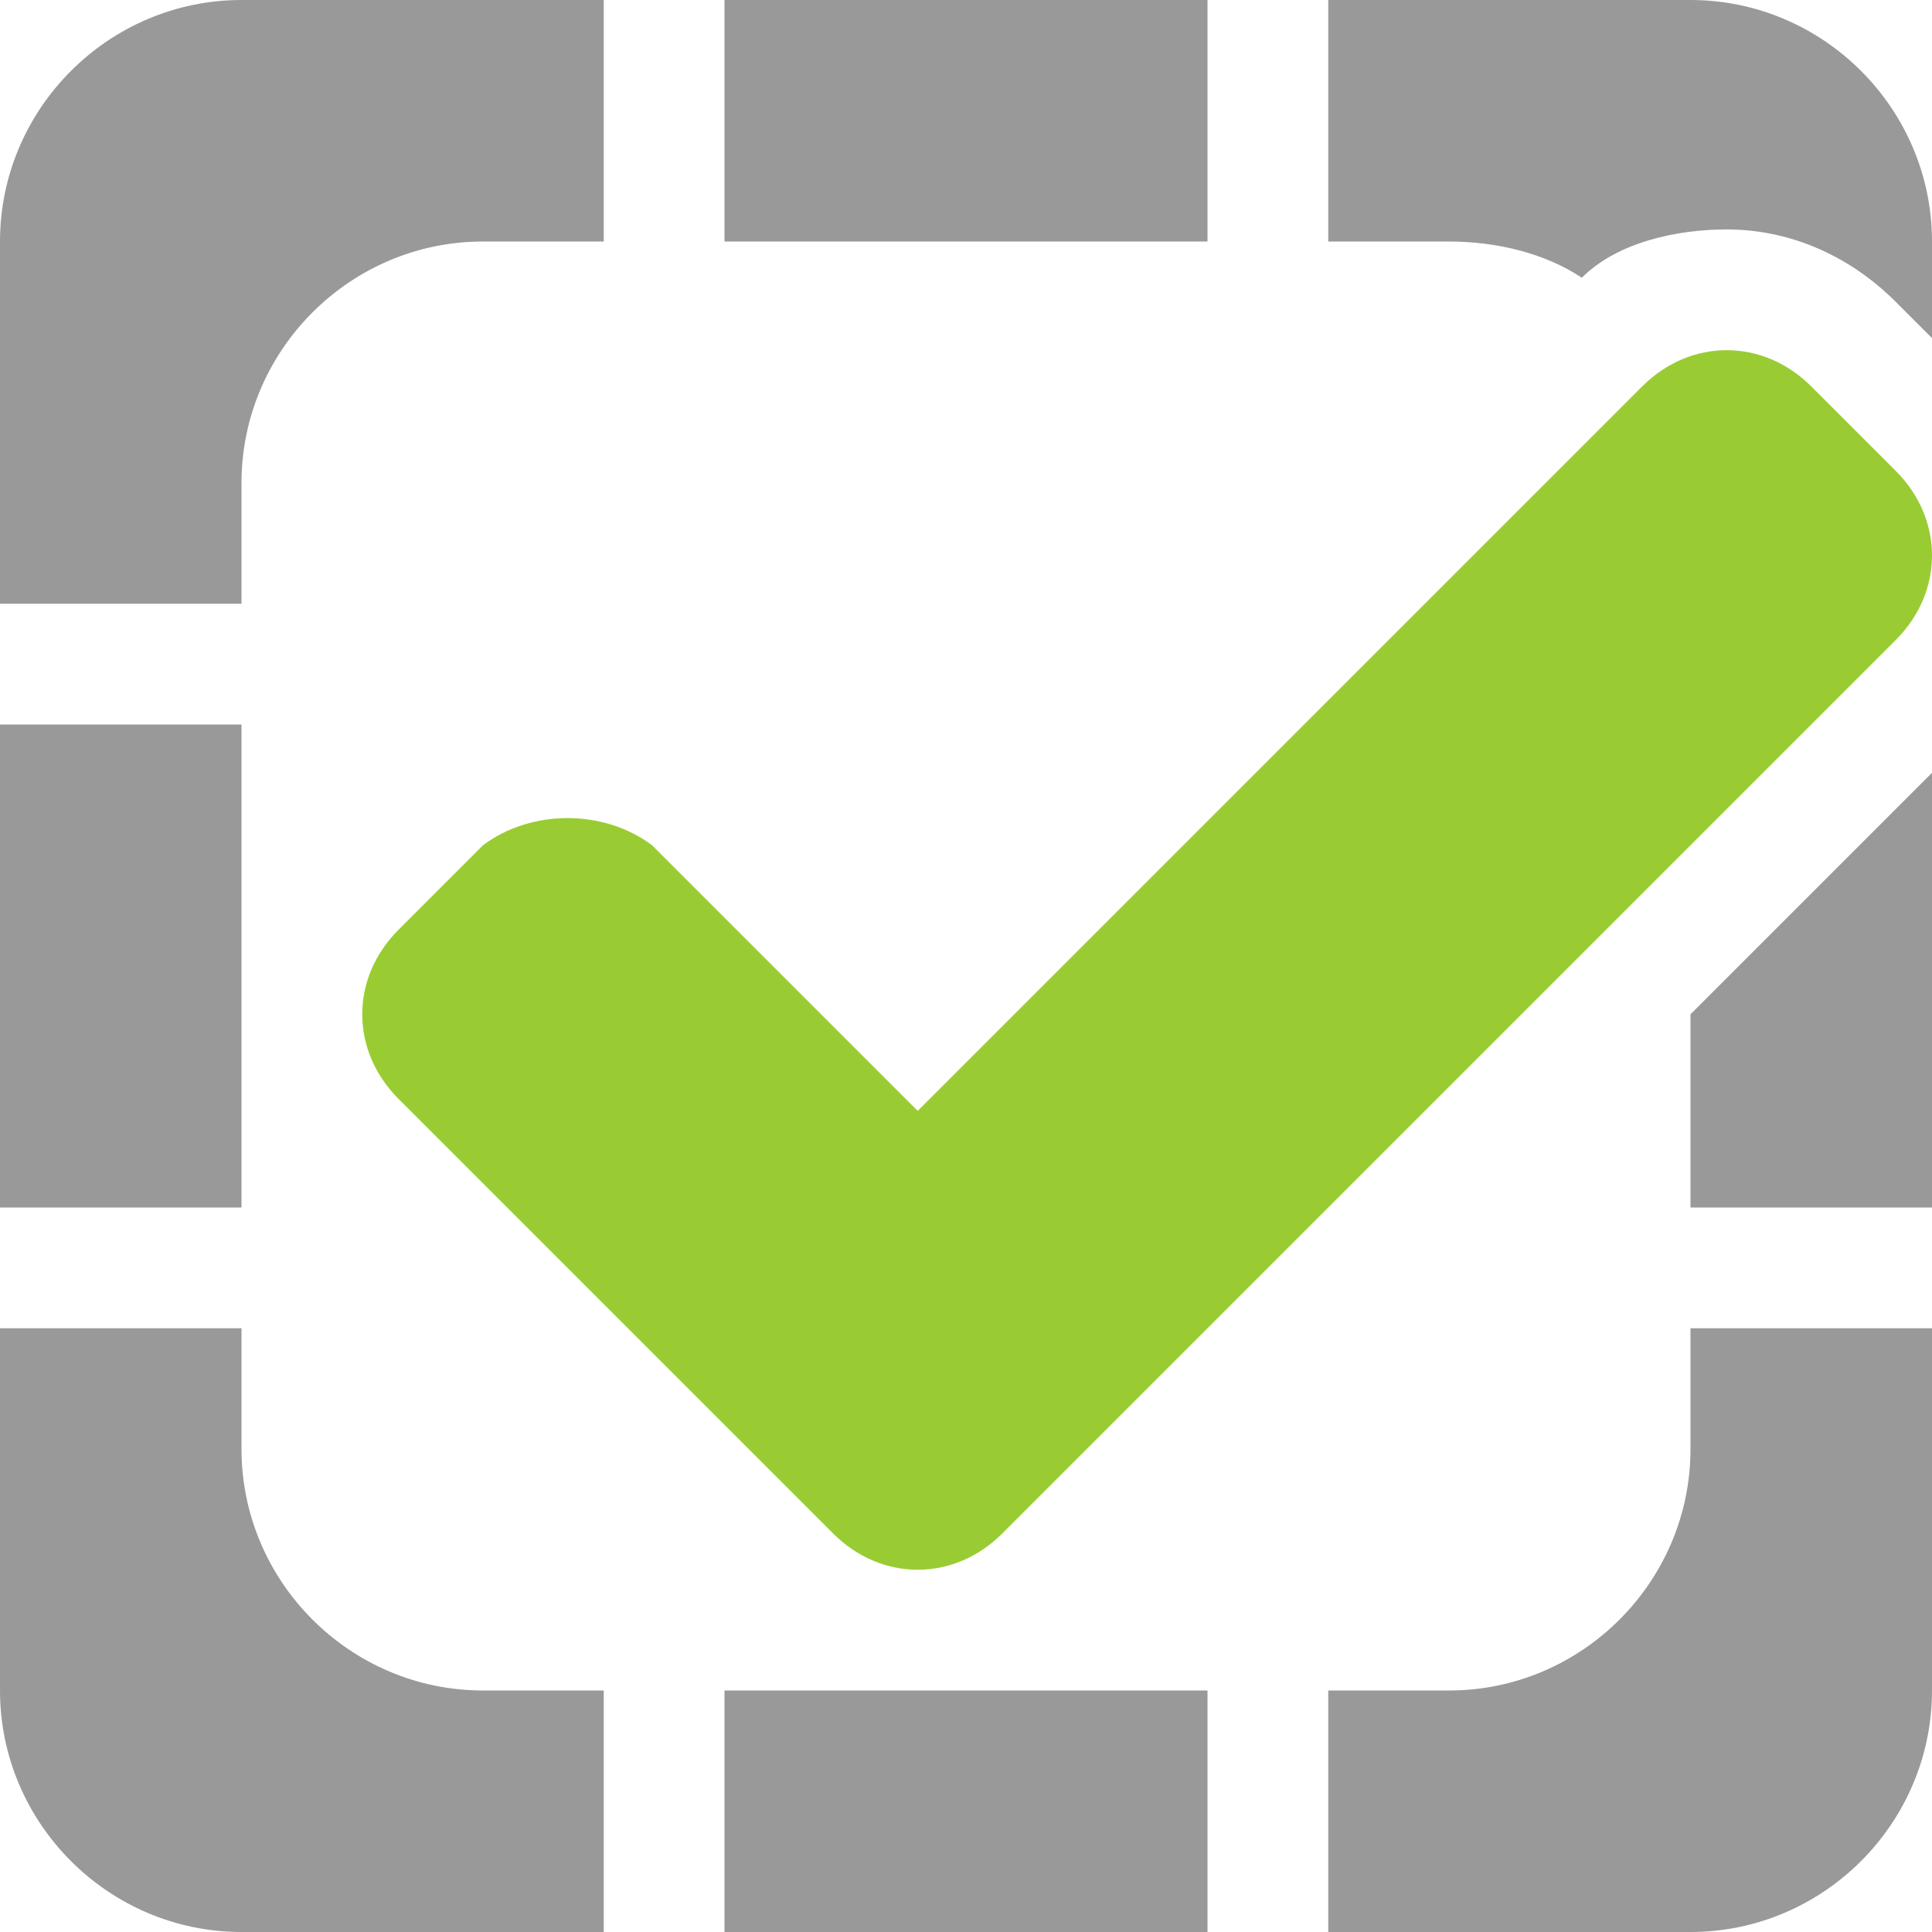
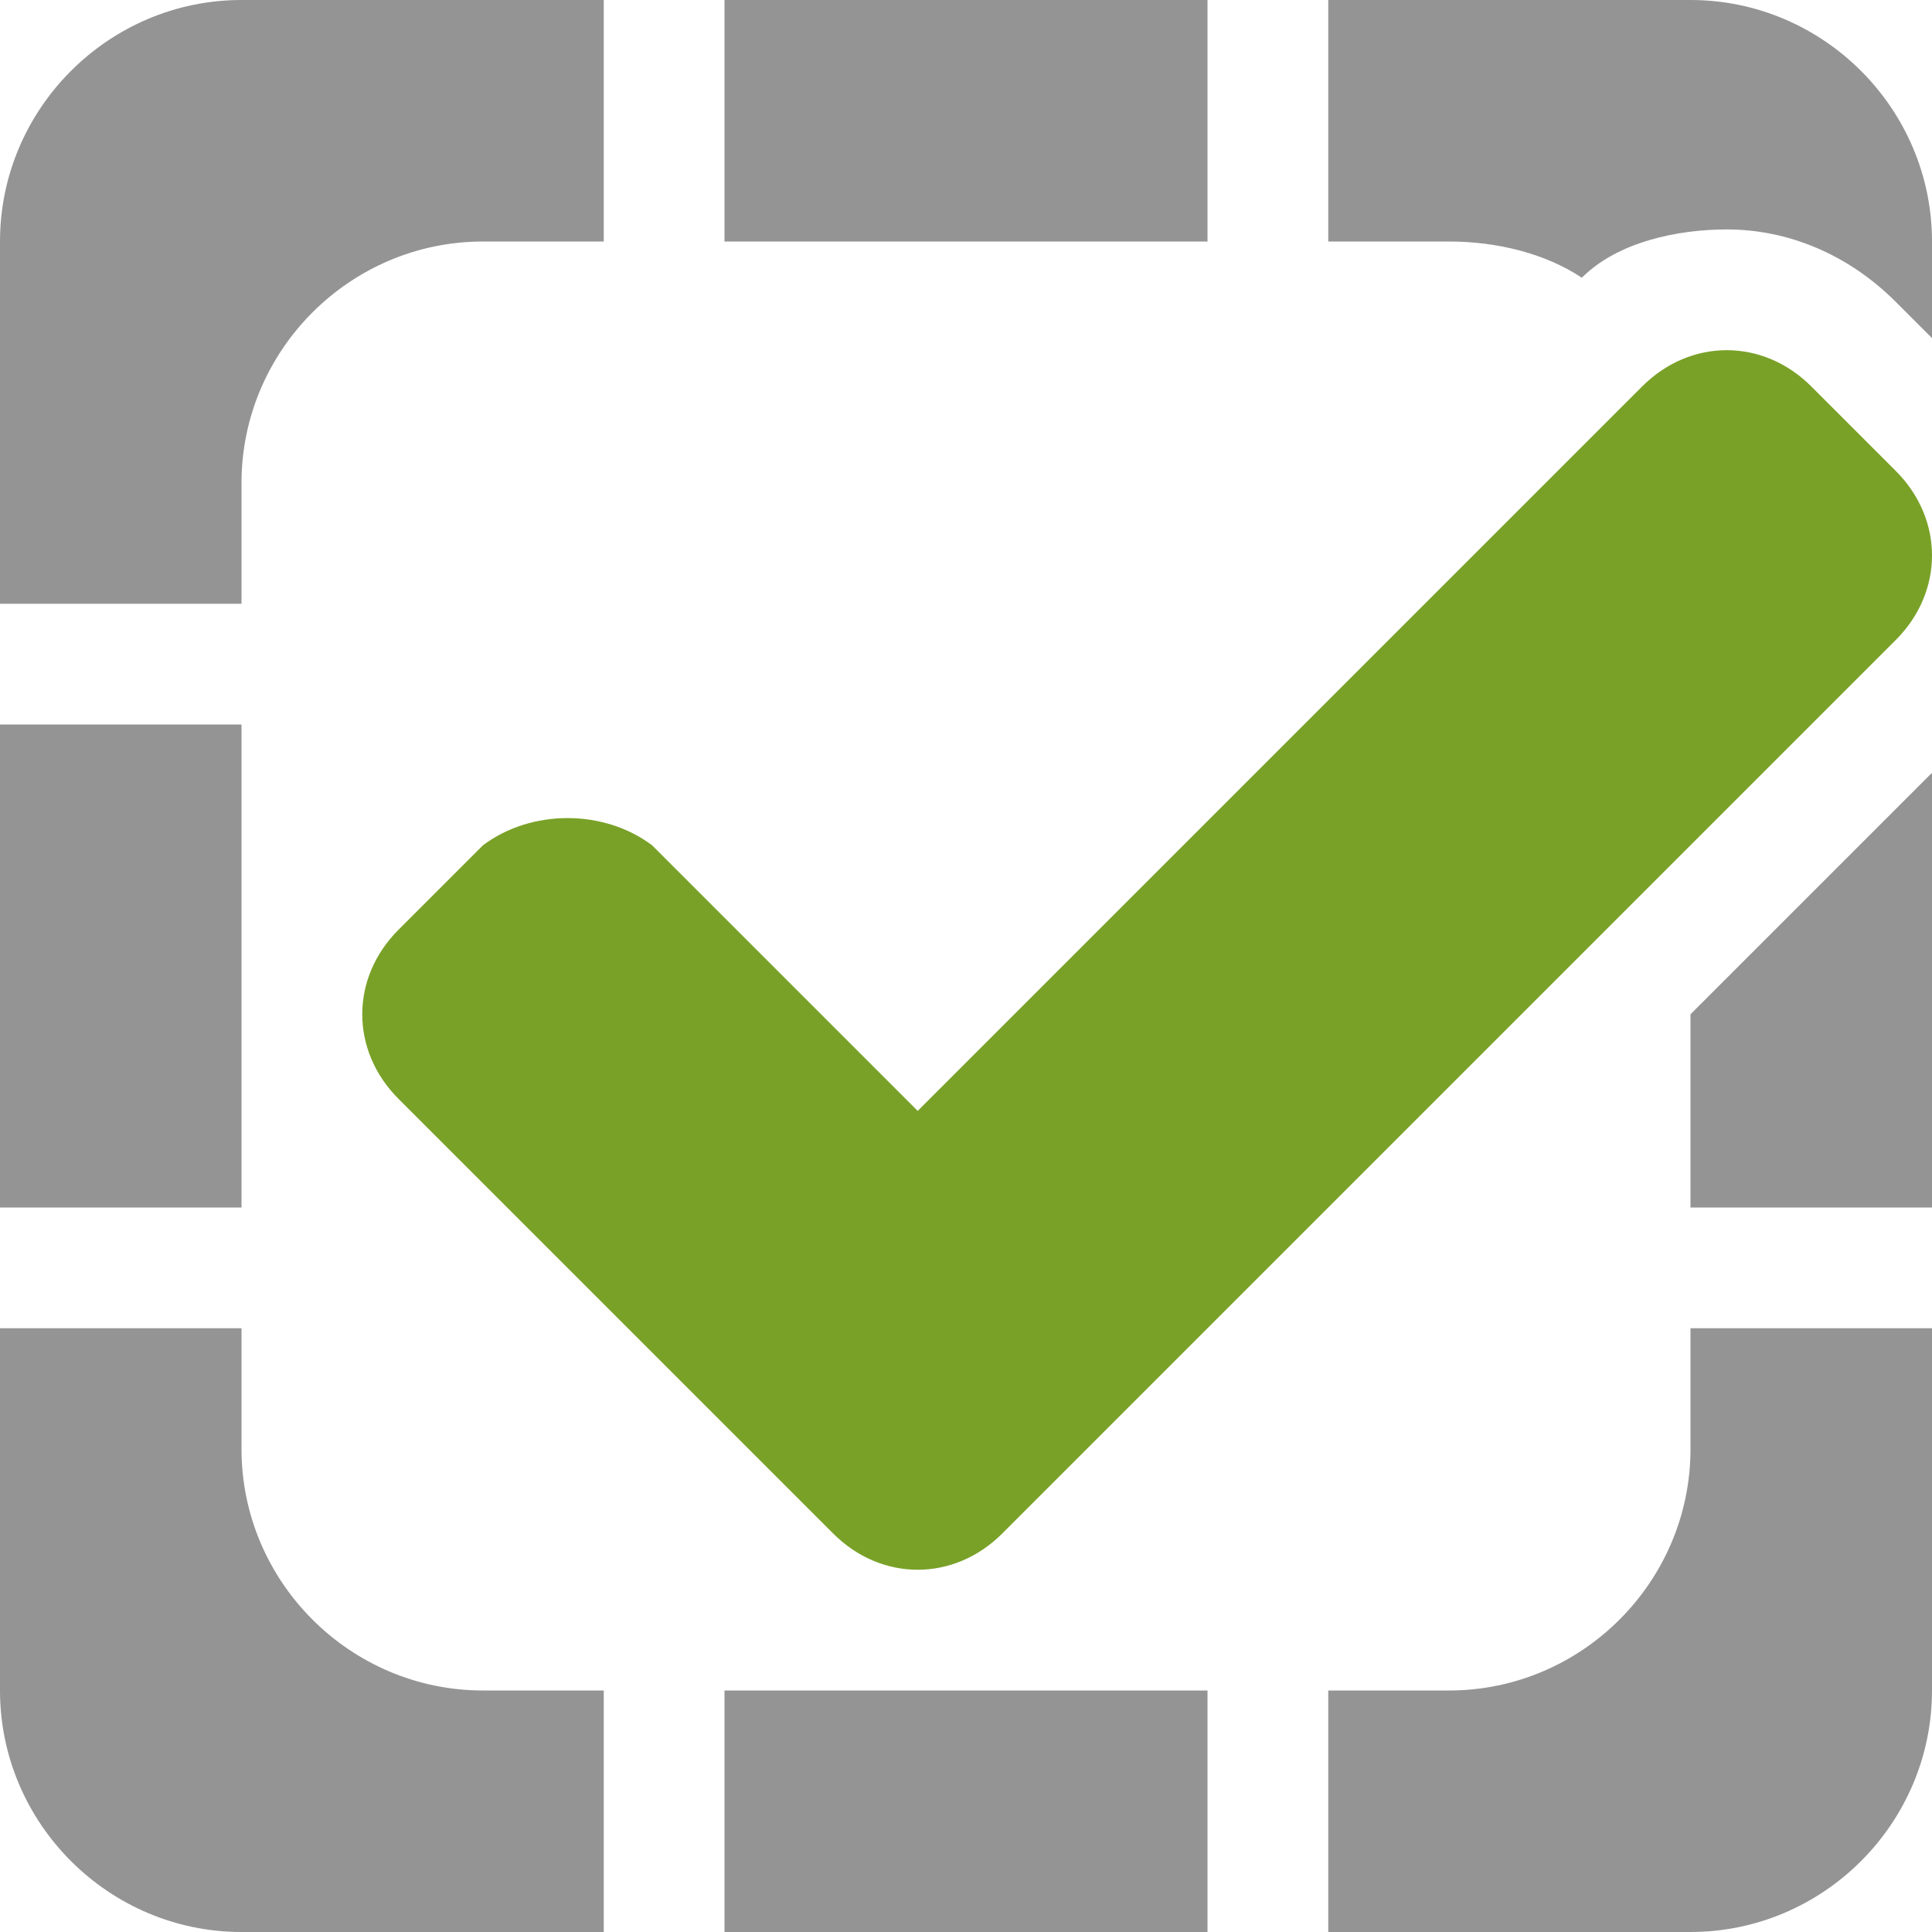
<svg xmlns="http://www.w3.org/2000/svg" width="16" height="16" viewBox="0 0 16 16" preserveAspectRatio="xMinYMid meet" overflow="visible">
-   <path d="M10 0v2H6V0h4zm1 2h1c.4 0 .8.1 1.1.3.3-.3.8-.4 1.2-.4.5 0 1 .2 1.4.6l.3.3V2c0-1.1-.9-2-2-2h-3v2zm3 8h2V6.4l-2 2V10zm0 1v1c0 1.1-.9 2-2 2h-1v2h3c1.1 0 2-.9 2-2v-3h-2zm-4 5v-2H6v2h4zm-5-2H4c-1.1 0-2-.9-2-2v-1H0v3c0 1.1.9 2 2 2h3v-2zm-5-4h2V6H0v4zm2-5V4c0-1.1.9-2 2-2h1V0H2C.9 0 0 .9 0 2v3h2z" fill="#999" />
-   <path d="M15.7 3.9l-.7-.7c-.4-.4-1-.4-1.4 0l-6 6L5.4 7c-.4-.3-1-.3-1.4 0l-.7.7c-.4.4-.4 1 0 1.4l3.6 3.6c.4.4 1 .4 1.4 0l7.4-7.4c.4-.4.4-1 0-1.4z" fill="#9C3" />
+   <path d="M10 0v2H6V0h4zm1 2h1c.4 0 .8.1 1.1.3.3-.3.8-.4 1.2-.4.5 0 1 .2 1.4.6l.3.3V2c0-1.1-.9-2-2-2h-3v2zm3 8h2V6.4l-2 2V10zm0 1v1c0 1.1-.9 2-2 2h-1v2h3c1.1 0 2-.9 2-2v-3h-2zm-4 5v-2H6v2h4zm-5-2H4c-1.1 0-2-.9-2-2v-1H0v3c0 1.1.9 2 2 2h3v-2zm-5-4h2V6H0v4zm2-5V4c0-1.1.9-2 2-2h1V0H2C.9 0 0 .9 0 2v3h2z" fill="#949494" />
+   <path d="M15.7 3.9l-.7-.7c-.4-.4-1-.4-1.4 0l-6 6L5.4 7c-.4-.3-1-.3-1.4 0l-.7.7c-.4.4-.4 1 0 1.4l3.6 3.6c.4.4 1 .4 1.4 0l7.4-7.4c.4-.4.4-1 0-1.4z" fill="#79a128" />
</svg>
